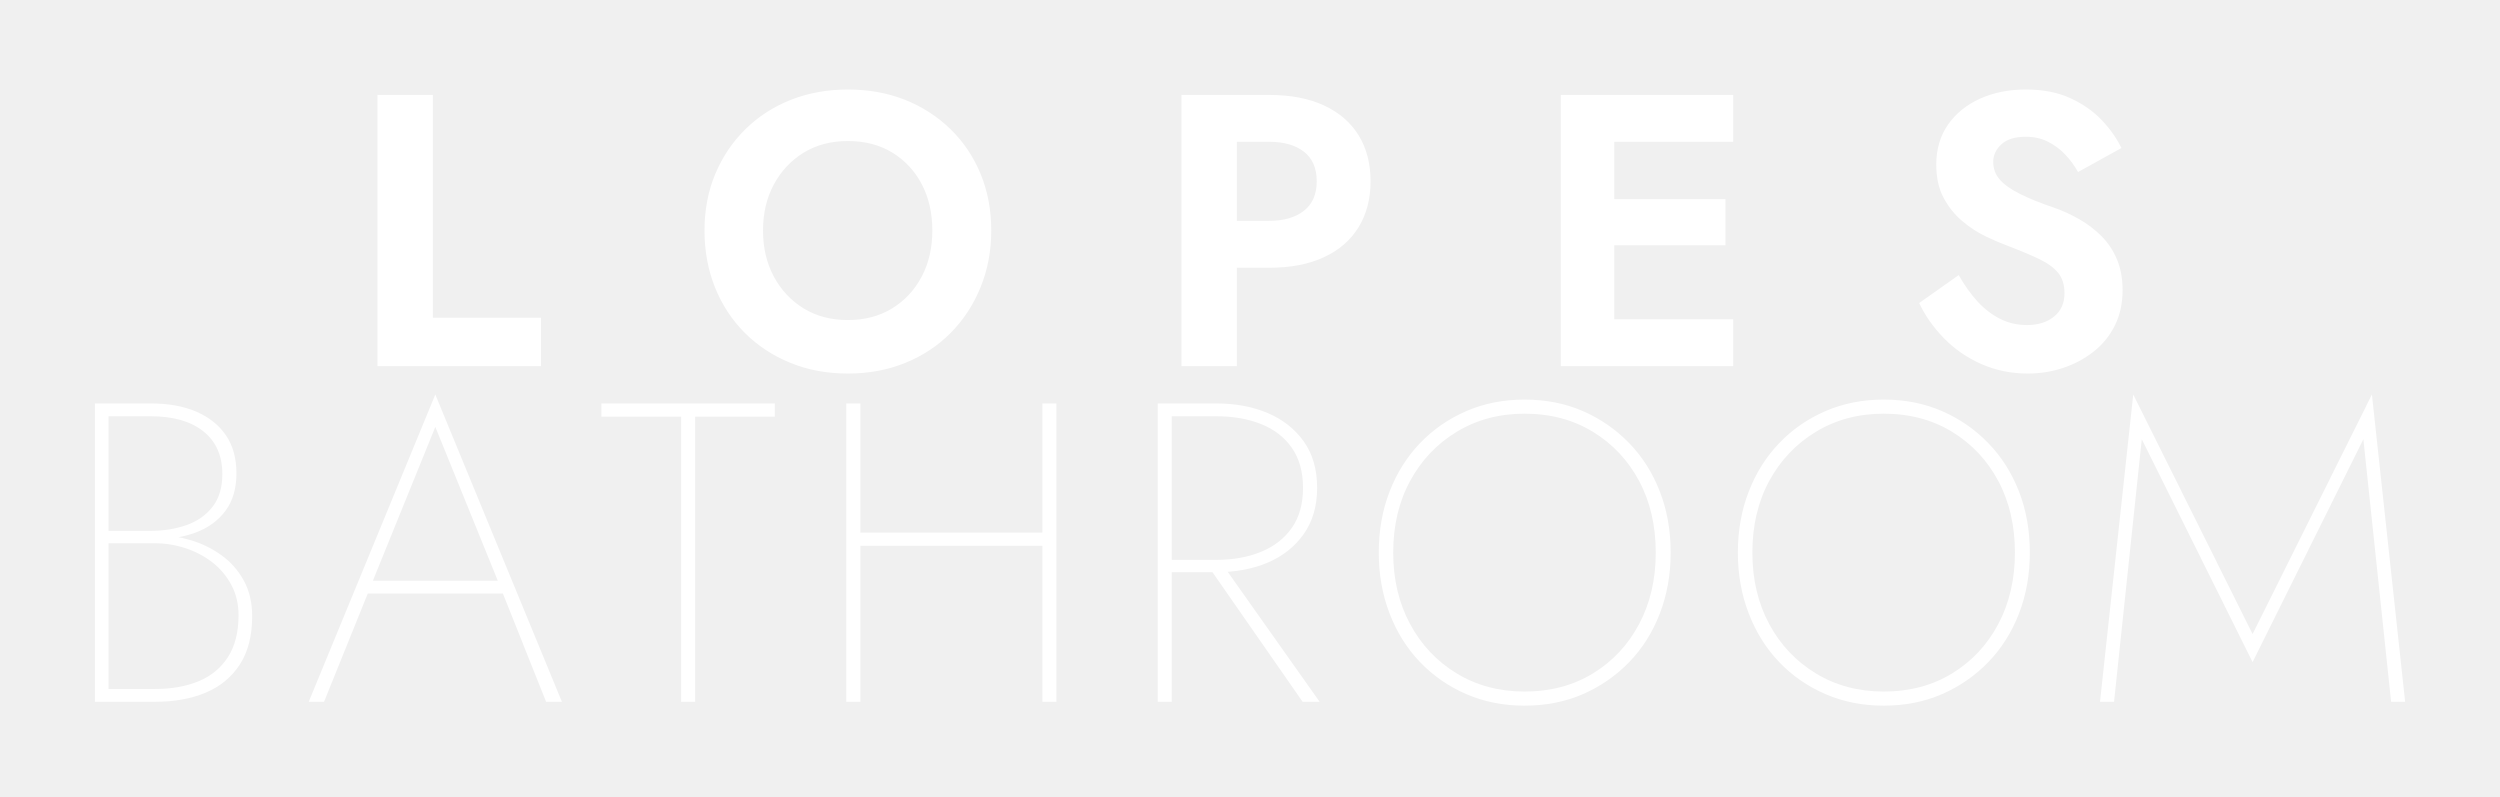
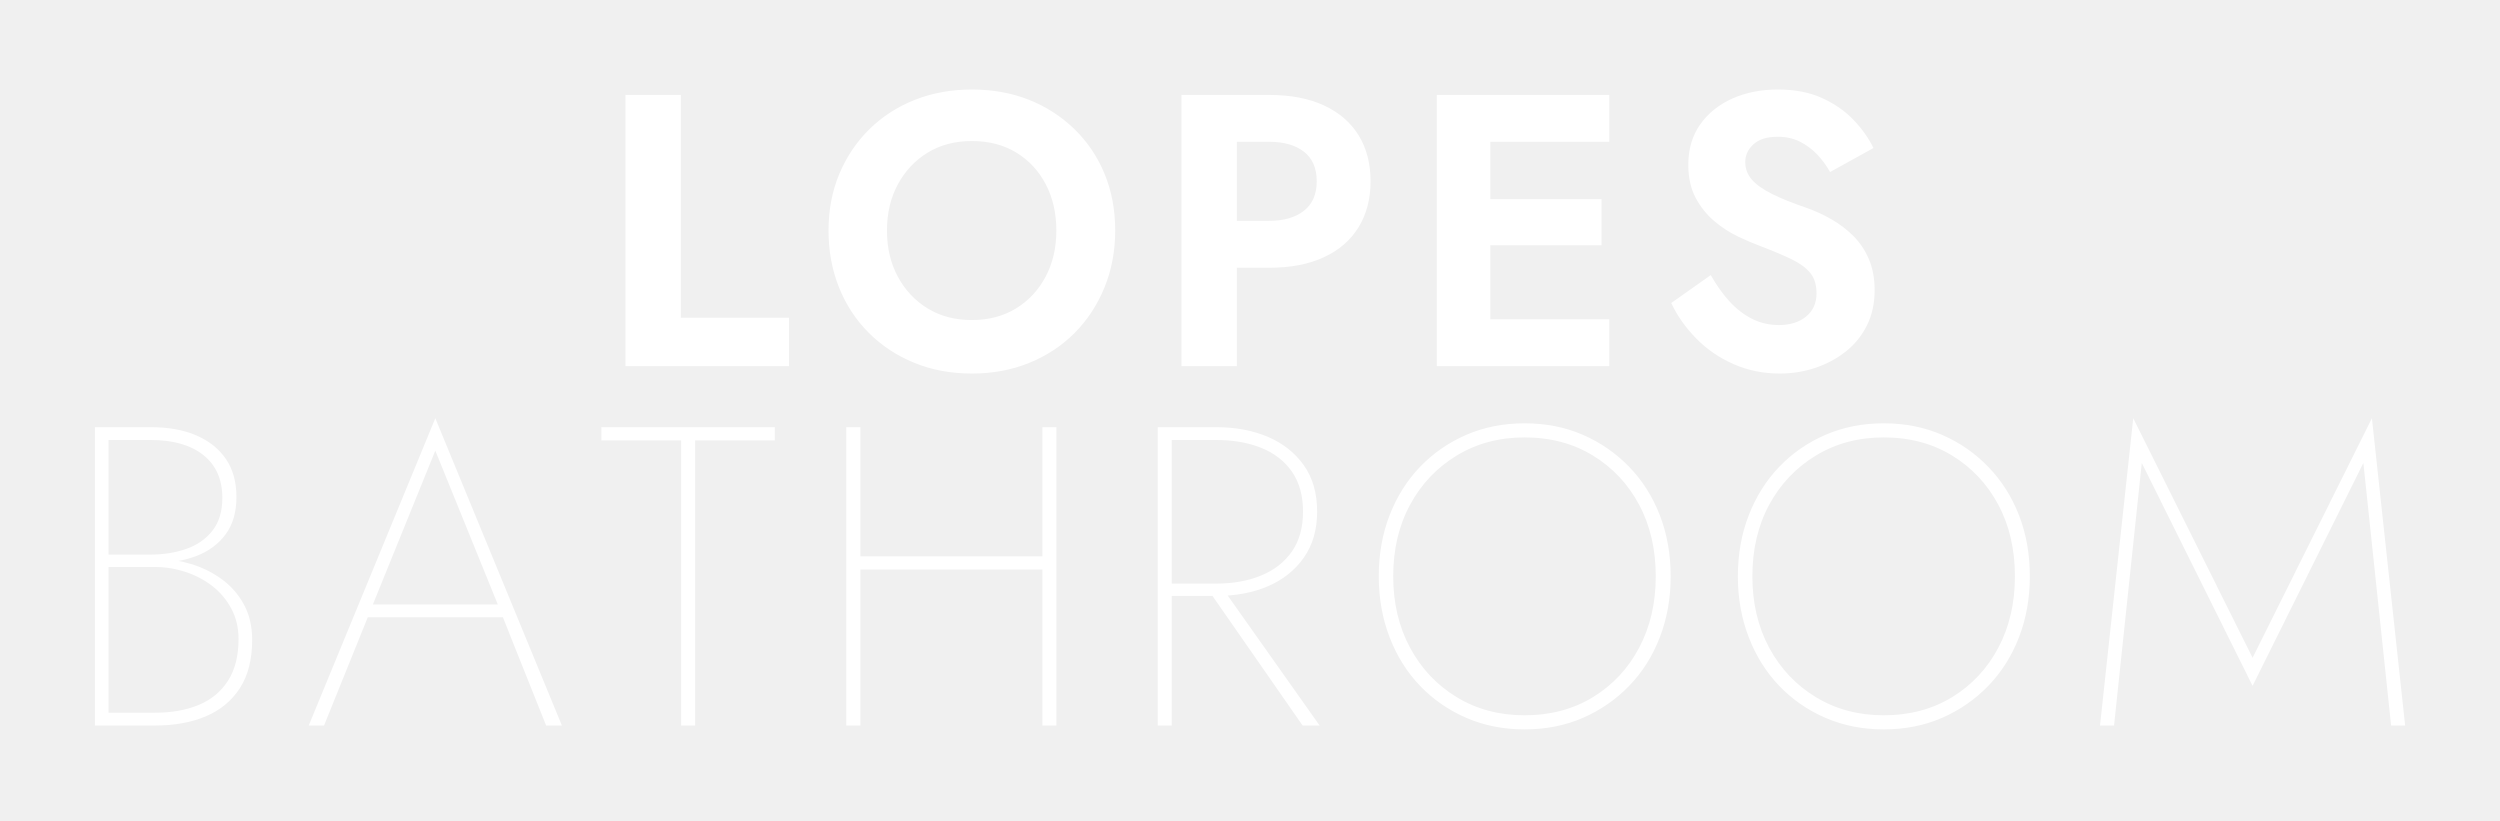
- <svg xmlns="http://www.w3.org/2000/svg" viewBox="0 0 368.7 117.5" role="img" aria-label="Lopes Bathroom">
-   <path fill="#ffffff" d="M55.67 14V54H79.79V46.86H63.84V14Z M112.53 34Q112.53 30.17 114.13 27.2Q115.73 24.23 118.53 22.51Q121.33 20.8 125.04 20.8Q128.81 20.8 131.61 22.51Q134.41 24.23 135.96 27.2Q137.5 30.17 137.5 34Q137.5 37.83 135.93 40.8Q134.36 43.77 131.56 45.49Q128.76 47.2 125.04 47.2Q121.33 47.2 118.53 45.49Q115.73 43.77 114.13 40.8Q112.53 37.83 112.53 34ZM103.9 34Q103.9 38.51 105.44 42.37Q106.99 46.23 109.84 49.09Q112.7 51.94 116.56 53.51Q120.41 55.09 125.04 55.09Q129.67 55.09 133.53 53.51Q137.39 51.94 140.21 49.09Q143.04 46.23 144.61 42.37Q146.19 38.51 146.19 34Q146.19 29.43 144.61 25.63Q143.04 21.83 140.16 19.03Q137.27 16.23 133.44 14.71Q129.61 13.2 125.04 13.2Q120.53 13.2 116.67 14.71Q112.81 16.23 109.96 19.03Q107.1 21.83 105.5 25.63Q103.9 29.43 103.9 34Z M174.24 14V54H182.41V14ZM179.21 20.91H187.16Q190.41 20.91 192.3 22.37Q194.19 23.83 194.19 26.74Q194.19 29.6 192.3 31.09Q190.41 32.57 187.16 32.57H179.21V39.49H187.16Q191.9 39.49 195.24 37.94Q198.59 36.4 200.36 33.51Q202.13 30.63 202.13 26.74Q202.13 22.8 200.36 19.94Q198.59 17.09 195.24 15.54Q191.9 14 187.16 14H179.21Z M235.44 54H255.61V47.09H235.44ZM235.44 20.91H255.61V14H235.44ZM235.44 36.17H254.47V29.37H235.44ZM230.19 14V54H238.07V14Z M288.87 40.57 283.04 44.69Q284.36 47.49 286.7 49.89Q289.04 52.29 292.21 53.69Q295.39 55.09 299.04 55.09Q301.79 55.09 304.27 54.26Q306.76 53.43 308.76 51.86Q310.76 50.29 311.9 48Q313.04 45.71 313.04 42.8Q313.04 40.23 312.21 38.26Q311.39 36.29 309.93 34.83Q308.47 33.37 306.67 32.34Q304.87 31.31 302.93 30.63Q299.9 29.6 297.9 28.6Q295.9 27.6 294.93 26.49Q293.96 25.37 293.96 23.89Q293.96 22.4 295.16 21.29Q296.36 20.17 298.76 20.17Q300.59 20.17 302.01 20.89Q303.44 21.6 304.56 22.77Q305.67 23.94 306.47 25.37L312.87 21.83Q311.84 19.71 309.99 17.74Q308.13 15.77 305.36 14.49Q302.59 13.2 298.76 13.2Q295.04 13.2 292.04 14.54Q289.04 15.89 287.3 18.37Q285.56 20.86 285.56 24.29Q285.56 27.14 286.64 29.17Q287.73 31.2 289.39 32.6Q291.04 34 292.9 34.89Q294.76 35.77 296.19 36.29Q298.87 37.31 300.73 38.2Q302.59 39.09 303.53 40.23Q304.47 41.37 304.47 43.26Q304.47 45.43 302.93 46.69Q301.39 47.94 298.93 47.94Q296.81 47.94 294.99 47.03Q293.16 46.11 291.64 44.46Q290.13 42.8 288.87 40.57Z" />
-   <path fill="#ffffff" d="M15.57 79.55H22.67Q26.19 79.55 28.93 78.51Q31.66 77.48 33.27 75.31Q34.87 73.14 34.87 69.81Q34.87 66.48 33.33 64.21Q31.79 61.95 28.99 60.73Q26.19 59.5 22.23 59.5H14V103.5H22.86Q27.14 103.5 30.34 102.15Q33.55 100.8 35.37 98Q37.19 95.2 37.19 90.87Q37.19 87.85 35.94 85.59Q34.68 83.32 32.61 81.85Q30.53 80.37 28.08 79.65Q25.63 78.92 23.3 78.92H15.57V80.12H22.86Q25.13 80.12 27.33 80.84Q29.53 81.56 31.29 82.91Q33.05 84.27 34.11 86.25Q35.18 88.23 35.18 90.74Q35.18 94.45 33.64 96.87Q32.1 99.29 29.34 100.45Q26.57 101.61 22.86 101.61H16.01V61.39H22.23Q27.2 61.39 30 63.62Q32.79 65.85 32.79 69.93Q32.79 72.89 31.35 74.74Q29.9 76.6 27.48 77.45Q25.06 78.29 22.23 78.29H15.57Z M53.2 87.53H75.26L74.7 85.65H53.77ZM64.2 62.96 73.75 86.47 73.94 86.97 80.54 103.5H82.87L64.2 58.18L45.53 103.5H47.79L54.52 86.84L54.71 86.34Z M88.69 61.45H100.45V103.5H102.52V61.45H114.27V59.5H88.69Z M125.82 80.49H155.11V78.55H125.82ZM153.73 59.5V103.5H155.8V59.5ZM124.81 59.5V103.5H126.89V59.5Z M177.9 83.07 192.11 103.5H194.62L180.17 83.07ZM170.74 59.5V103.5H172.81V59.5ZM171.68 61.39H179.35Q183.12 61.39 186.01 62.55Q188.9 63.71 190.54 66.07Q192.17 68.43 192.17 71.95Q192.17 75.47 190.54 77.82Q188.9 80.18 186.01 81.37Q183.12 82.57 179.35 82.57H171.68V84.39H179.35Q183.62 84.39 186.95 82.98Q190.29 81.56 192.27 78.77Q194.25 75.97 194.25 71.95Q194.25 67.86 192.27 65.09Q190.29 62.33 186.95 60.91Q183.62 59.5 179.35 59.5H171.68Z M205.47 81.5Q205.47 75.53 207.96 70.94Q210.44 66.35 214.84 63.68Q219.24 61.01 224.83 61.01Q230.55 61.01 234.92 63.68Q239.29 66.35 241.74 70.94Q244.19 75.53 244.19 81.5Q244.19 87.41 241.74 92.03Q239.29 96.65 234.92 99.32Q230.55 101.99 224.83 101.99Q219.24 101.99 214.84 99.32Q210.44 96.65 207.96 92.03Q205.47 87.41 205.47 81.5ZM203.34 81.5Q203.34 86.34 204.94 90.49Q206.54 94.64 209.43 97.65Q212.33 100.67 216.25 102.37Q220.18 104.07 224.83 104.07Q229.55 104.07 233.45 102.37Q237.34 100.67 240.27 97.65Q243.19 94.64 244.79 90.49Q246.39 86.34 246.39 81.5Q246.39 76.6 244.79 72.48Q243.19 68.36 240.27 65.35Q237.34 62.33 233.45 60.63Q229.55 58.93 224.83 58.93Q220.18 58.93 216.25 60.63Q212.33 62.33 209.43 65.35Q206.54 68.36 204.94 72.48Q203.34 76.6 203.34 81.5Z M258.44 81.5Q258.44 75.53 260.92 70.94Q263.41 66.35 267.81 63.68Q272.21 61.01 277.8 61.01Q283.52 61.01 287.89 63.68Q292.26 66.35 294.71 70.94Q297.16 75.53 297.16 81.5Q297.16 87.41 294.71 92.03Q292.26 96.65 287.89 99.32Q283.52 101.99 277.8 101.99Q272.21 101.99 267.81 99.32Q263.41 96.65 260.92 92.03Q258.44 87.41 258.44 81.5ZM256.3 81.5Q256.3 86.34 257.91 90.49Q259.51 94.64 262.4 97.65Q265.29 100.67 269.22 102.37Q273.15 104.07 277.8 104.07Q282.51 104.07 286.41 102.37Q290.31 100.67 293.23 97.65Q296.15 94.64 297.76 90.49Q299.36 86.34 299.36 81.5Q299.36 76.6 297.76 72.48Q296.15 68.36 293.23 65.35Q290.31 62.33 286.41 60.63Q282.51 58.93 277.8 58.93Q273.15 58.93 269.22 60.63Q265.29 62.33 262.4 65.35Q259.51 68.36 257.91 72.48Q256.3 76.6 256.3 81.5Z M315.87 64.78 332.21 97.65 348.55 64.78 352.64 103.5H354.71L349.81 58.18L332.21 93.51L314.61 58.18L309.71 103.5H311.78Z" />
+ <svg xmlns="http://www.w3.org/2000/svg" viewBox="0 0 368.7 121.0" role="img" aria-label="Lopes Bathroom">
+   <path fill="#ffffff" d="M92.24 14V54H116.36V46.86H100.41V14Z M130.81 34Q130.81 30.17 132.41 27.2Q134.01 24.23 136.81 22.51Q139.61 20.8 143.33 20.8Q147.1 20.8 149.9 22.51Q152.7 24.23 154.24 27.2Q155.79 30.17 155.79 34Q155.79 37.83 154.21 40.8Q152.64 43.77 149.84 45.49Q147.04 47.2 143.33 47.2Q139.61 47.2 136.81 45.49Q134.01 43.77 132.41 40.8Q130.81 37.83 130.81 34ZM122.19 34Q122.19 38.51 123.73 42.37Q125.27 46.23 128.13 49.09Q130.99 51.94 134.84 53.51Q138.7 55.09 143.33 55.09Q147.96 55.09 151.81 53.51Q155.67 51.94 158.5 49.09Q161.33 46.23 162.9 42.37Q164.47 38.51 164.47 34Q164.47 29.43 162.9 25.63Q161.33 21.83 158.44 19.03Q155.56 16.23 151.73 14.71Q147.9 13.2 143.33 13.2Q138.81 13.2 134.96 14.71Q131.1 16.23 128.24 19.03Q125.39 21.83 123.79 25.63Q122.19 29.43 122.19 34Z M174.24 14V54H182.41V14ZM179.21 20.91H187.16Q190.41 20.91 192.3 22.37Q194.19 23.83 194.19 26.74Q194.19 29.6 192.3 31.09Q190.41 32.57 187.16 32.57H179.21V39.49H187.16Q191.9 39.49 195.24 37.94Q198.59 36.4 200.36 33.51Q202.13 30.63 202.13 26.74Q202.13 22.8 200.36 19.94Q198.59 17.09 195.24 15.54Q191.9 14 187.16 14H179.21Z M217.16 54H237.33V47.09H217.16ZM217.16 20.91H237.33V14H217.16ZM217.16 36.17H236.19V29.37H217.16ZM211.9 14V54H219.79V14Z M252.3 40.57 246.47 44.69Q247.79 47.49 250.13 49.89Q252.47 52.29 255.64 53.69Q258.81 55.09 262.47 55.09Q265.21 55.09 267.7 54.26Q270.19 53.43 272.19 51.86Q274.19 50.29 275.33 48Q276.47 45.71 276.47 42.8Q276.47 40.23 275.64 38.26Q274.81 36.29 273.36 34.83Q271.9 33.37 270.1 32.34Q268.3 31.31 266.36 30.63Q263.33 29.6 261.33 28.6Q259.33 27.6 258.36 26.49Q257.39 25.37 257.39 23.89Q257.39 22.4 258.59 21.29Q259.79 20.17 262.19 20.17Q264.01 20.17 265.44 20.89Q266.87 21.6 267.99 22.77Q269.1 23.94 269.9 25.37L276.3 21.83Q275.27 19.71 273.41 17.74Q271.56 15.77 268.79 14.49Q266.01 13.2 262.19 13.2Q258.47 13.2 255.47 14.54Q252.47 15.89 250.73 18.37Q248.99 20.86 248.99 24.29Q248.99 27.14 250.07 29.17Q251.16 31.2 252.81 32.6Q254.47 34 256.33 34.89Q258.19 35.77 259.61 36.29Q262.3 37.31 264.16 38.2Q266.01 39.09 266.96 40.23Q267.9 41.37 267.9 43.26Q267.9 45.43 266.36 46.69Q264.81 47.94 262.36 47.94Q260.24 47.94 258.41 47.03Q256.59 46.11 255.07 44.46Q253.56 42.8 252.3 40.57Z" />
+   <path fill="#ffffff" d="M15.57 83.05H22.67Q26.19 83.05 28.93 82.01Q31.66 80.98 33.27 78.81Q34.87 76.64 34.87 73.31Q34.87 69.98 33.33 67.71Q31.79 65.45 28.99 64.23Q26.19 63 22.23 63H14V107H22.86Q27.14 107 30.34 105.65Q33.55 104.3 35.37 101.5Q37.19 98.7 37.19 94.37Q37.19 91.35 35.94 89.09Q34.68 86.82 32.61 85.35Q30.53 83.87 28.08 83.15Q25.63 82.42 23.3 82.42H15.57V83.62H22.86Q25.13 83.62 27.33 84.34Q29.53 85.06 31.29 86.41Q33.05 87.77 34.11 89.75Q35.18 91.73 35.18 94.24Q35.18 97.95 33.64 100.37Q32.1 102.79 29.34 103.95Q26.57 105.11 22.86 105.11H16.01V64.89H22.23Q27.2 64.89 30 67.12Q32.79 69.35 32.79 73.43Q32.79 76.39 31.35 78.24Q29.9 80.1 27.48 80.95Q25.06 81.79 22.23 81.79H15.57Z M53.2 91.03H75.26L74.7 89.15H53.77ZM64.2 66.46 73.75 89.97 73.94 90.47 80.54 107H82.87L64.2 61.68L45.53 107H47.79L54.52 90.34L54.71 89.84Z M88.69 64.95H100.45V107H102.52V64.95H114.27V63H88.69Z M125.82 83.99H155.11V82.05H125.82ZM153.73 63V107H155.8V63ZM124.81 63V107H126.89V63Z M177.9 86.57 192.11 107H194.62L180.17 86.57ZM170.74 63V107H172.81V63ZM171.68 64.89H179.35Q183.12 64.89 186.01 66.05Q188.9 67.21 190.54 69.57Q192.17 71.93 192.17 75.45Q192.17 78.97 190.54 81.32Q188.9 83.68 186.01 84.87Q183.12 86.07 179.35 86.07H171.68V87.89H179.35Q183.62 87.89 186.95 86.48Q190.29 85.06 192.27 82.27Q194.25 79.47 194.25 75.45Q194.25 71.36 192.27 68.59Q190.29 65.83 186.95 64.41Q183.62 63 179.35 63H171.68Z M205.47 85Q205.47 79.03 207.96 74.44Q210.44 69.85 214.84 67.18Q219.24 64.51 224.83 64.51Q230.55 64.51 234.92 67.18Q239.29 69.85 241.74 74.44Q244.19 79.03 244.19 85Q244.19 90.91 241.74 95.53Q239.29 100.15 234.92 102.82Q230.55 105.49 224.83 105.49Q219.24 105.49 214.84 102.82Q210.44 100.15 207.96 95.53Q205.47 90.91 205.47 85ZM203.34 85Q203.34 89.84 204.94 93.99Q206.54 98.14 209.43 101.15Q212.33 104.17 216.25 105.87Q220.18 107.57 224.83 107.57Q229.55 107.57 233.45 105.87Q237.34 104.17 240.27 101.15Q243.19 98.14 244.79 93.99Q246.39 89.84 246.39 85Q246.39 80.1 244.79 75.98Q243.19 71.86 240.27 68.85Q237.34 65.83 233.45 64.13Q229.55 62.43 224.83 62.43Q220.18 62.43 216.25 64.13Q212.33 65.83 209.43 68.85Q206.54 71.86 204.94 75.98Q203.34 80.1 203.34 85Z M258.44 85Q258.44 79.03 260.92 74.44Q263.41 69.85 267.81 67.18Q272.21 64.51 277.8 64.51Q283.52 64.51 287.89 67.18Q292.26 69.85 294.71 74.44Q297.16 79.03 297.16 85Q297.16 90.91 294.71 95.53Q292.26 100.15 287.89 102.82Q283.52 105.49 277.8 105.49Q272.21 105.49 267.81 102.82Q263.41 100.15 260.92 95.53Q258.44 90.91 258.44 85ZM256.3 85Q256.3 89.84 257.91 93.99Q259.51 98.14 262.4 101.15Q265.29 104.17 269.22 105.87Q273.15 107.57 277.8 107.57Q282.51 107.57 286.41 105.87Q290.31 104.17 293.23 101.15Q296.15 98.14 297.76 93.99Q299.36 89.84 299.36 85Q299.36 80.1 297.76 75.98Q296.15 71.86 293.23 68.85Q290.31 65.83 286.41 64.13Q282.51 62.43 277.8 62.43Q273.15 62.43 269.22 64.13Q265.29 65.83 262.4 68.85Q259.51 71.86 257.91 75.98Q256.3 80.1 256.3 85Z M315.87 68.28 332.21 101.15 348.55 68.28 352.64 107H354.71L349.81 61.68L332.21 97.01L314.61 61.68L309.71 107H311.78Z" />
</svg>
